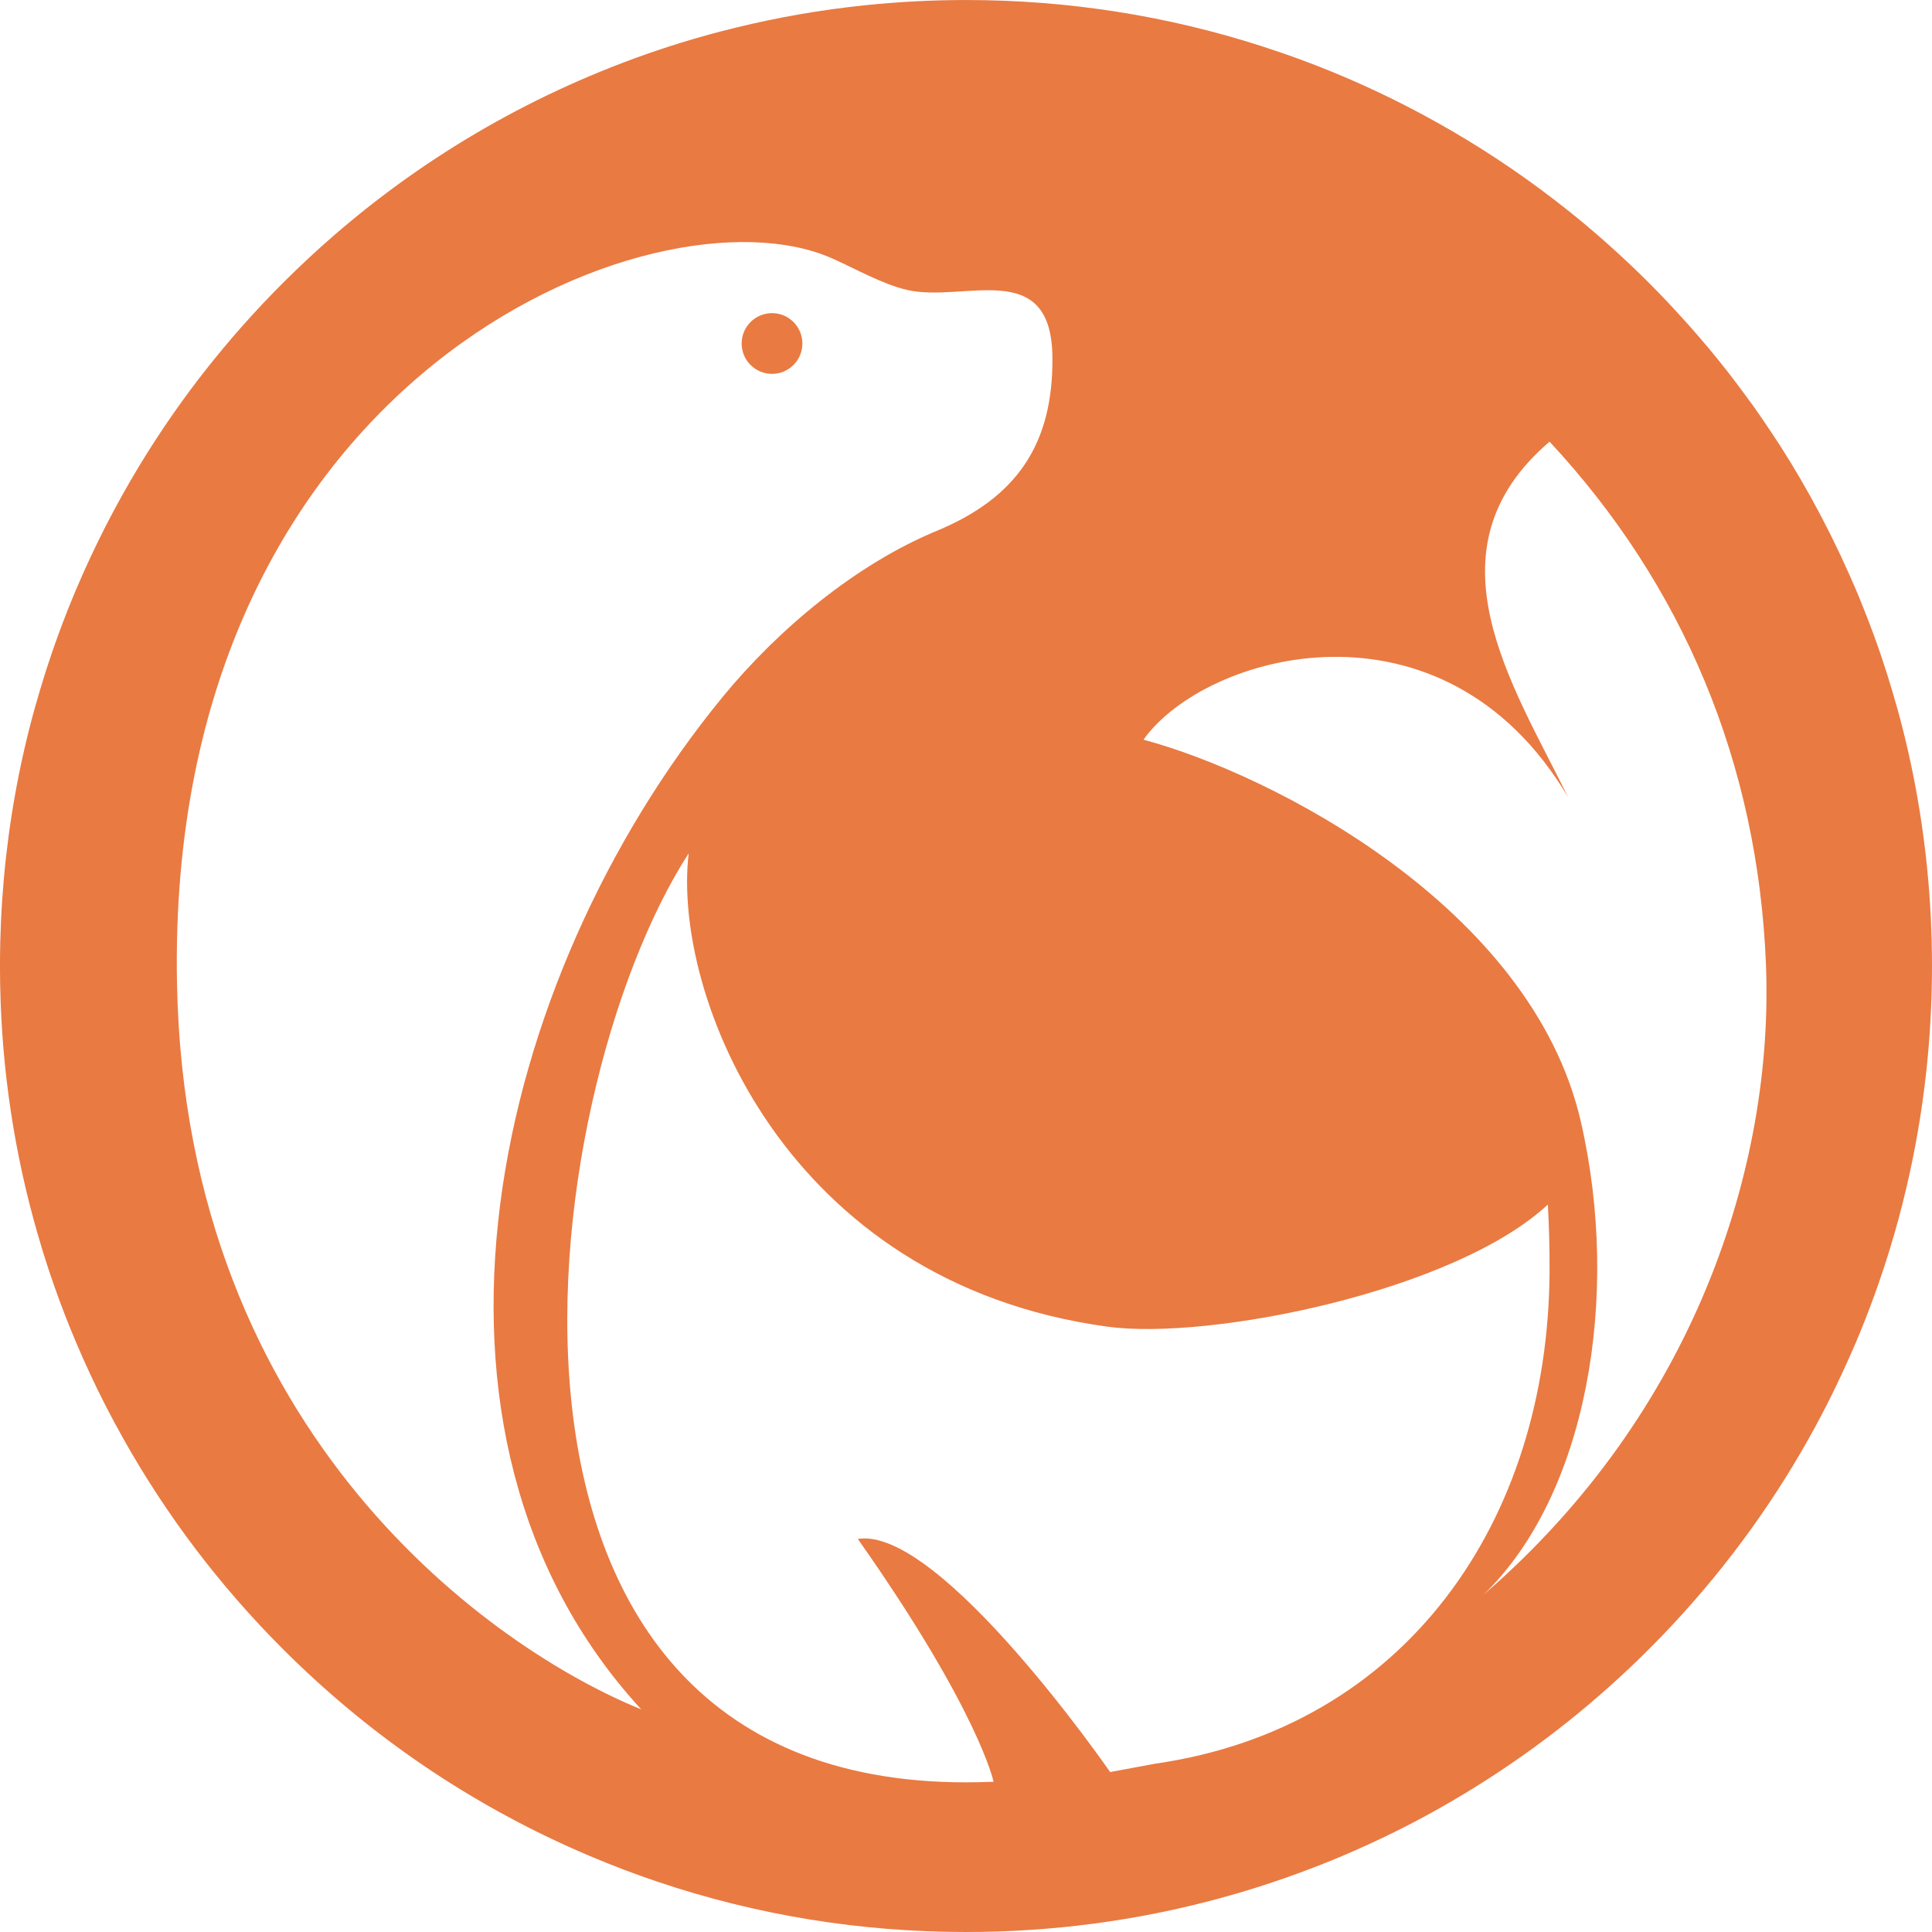
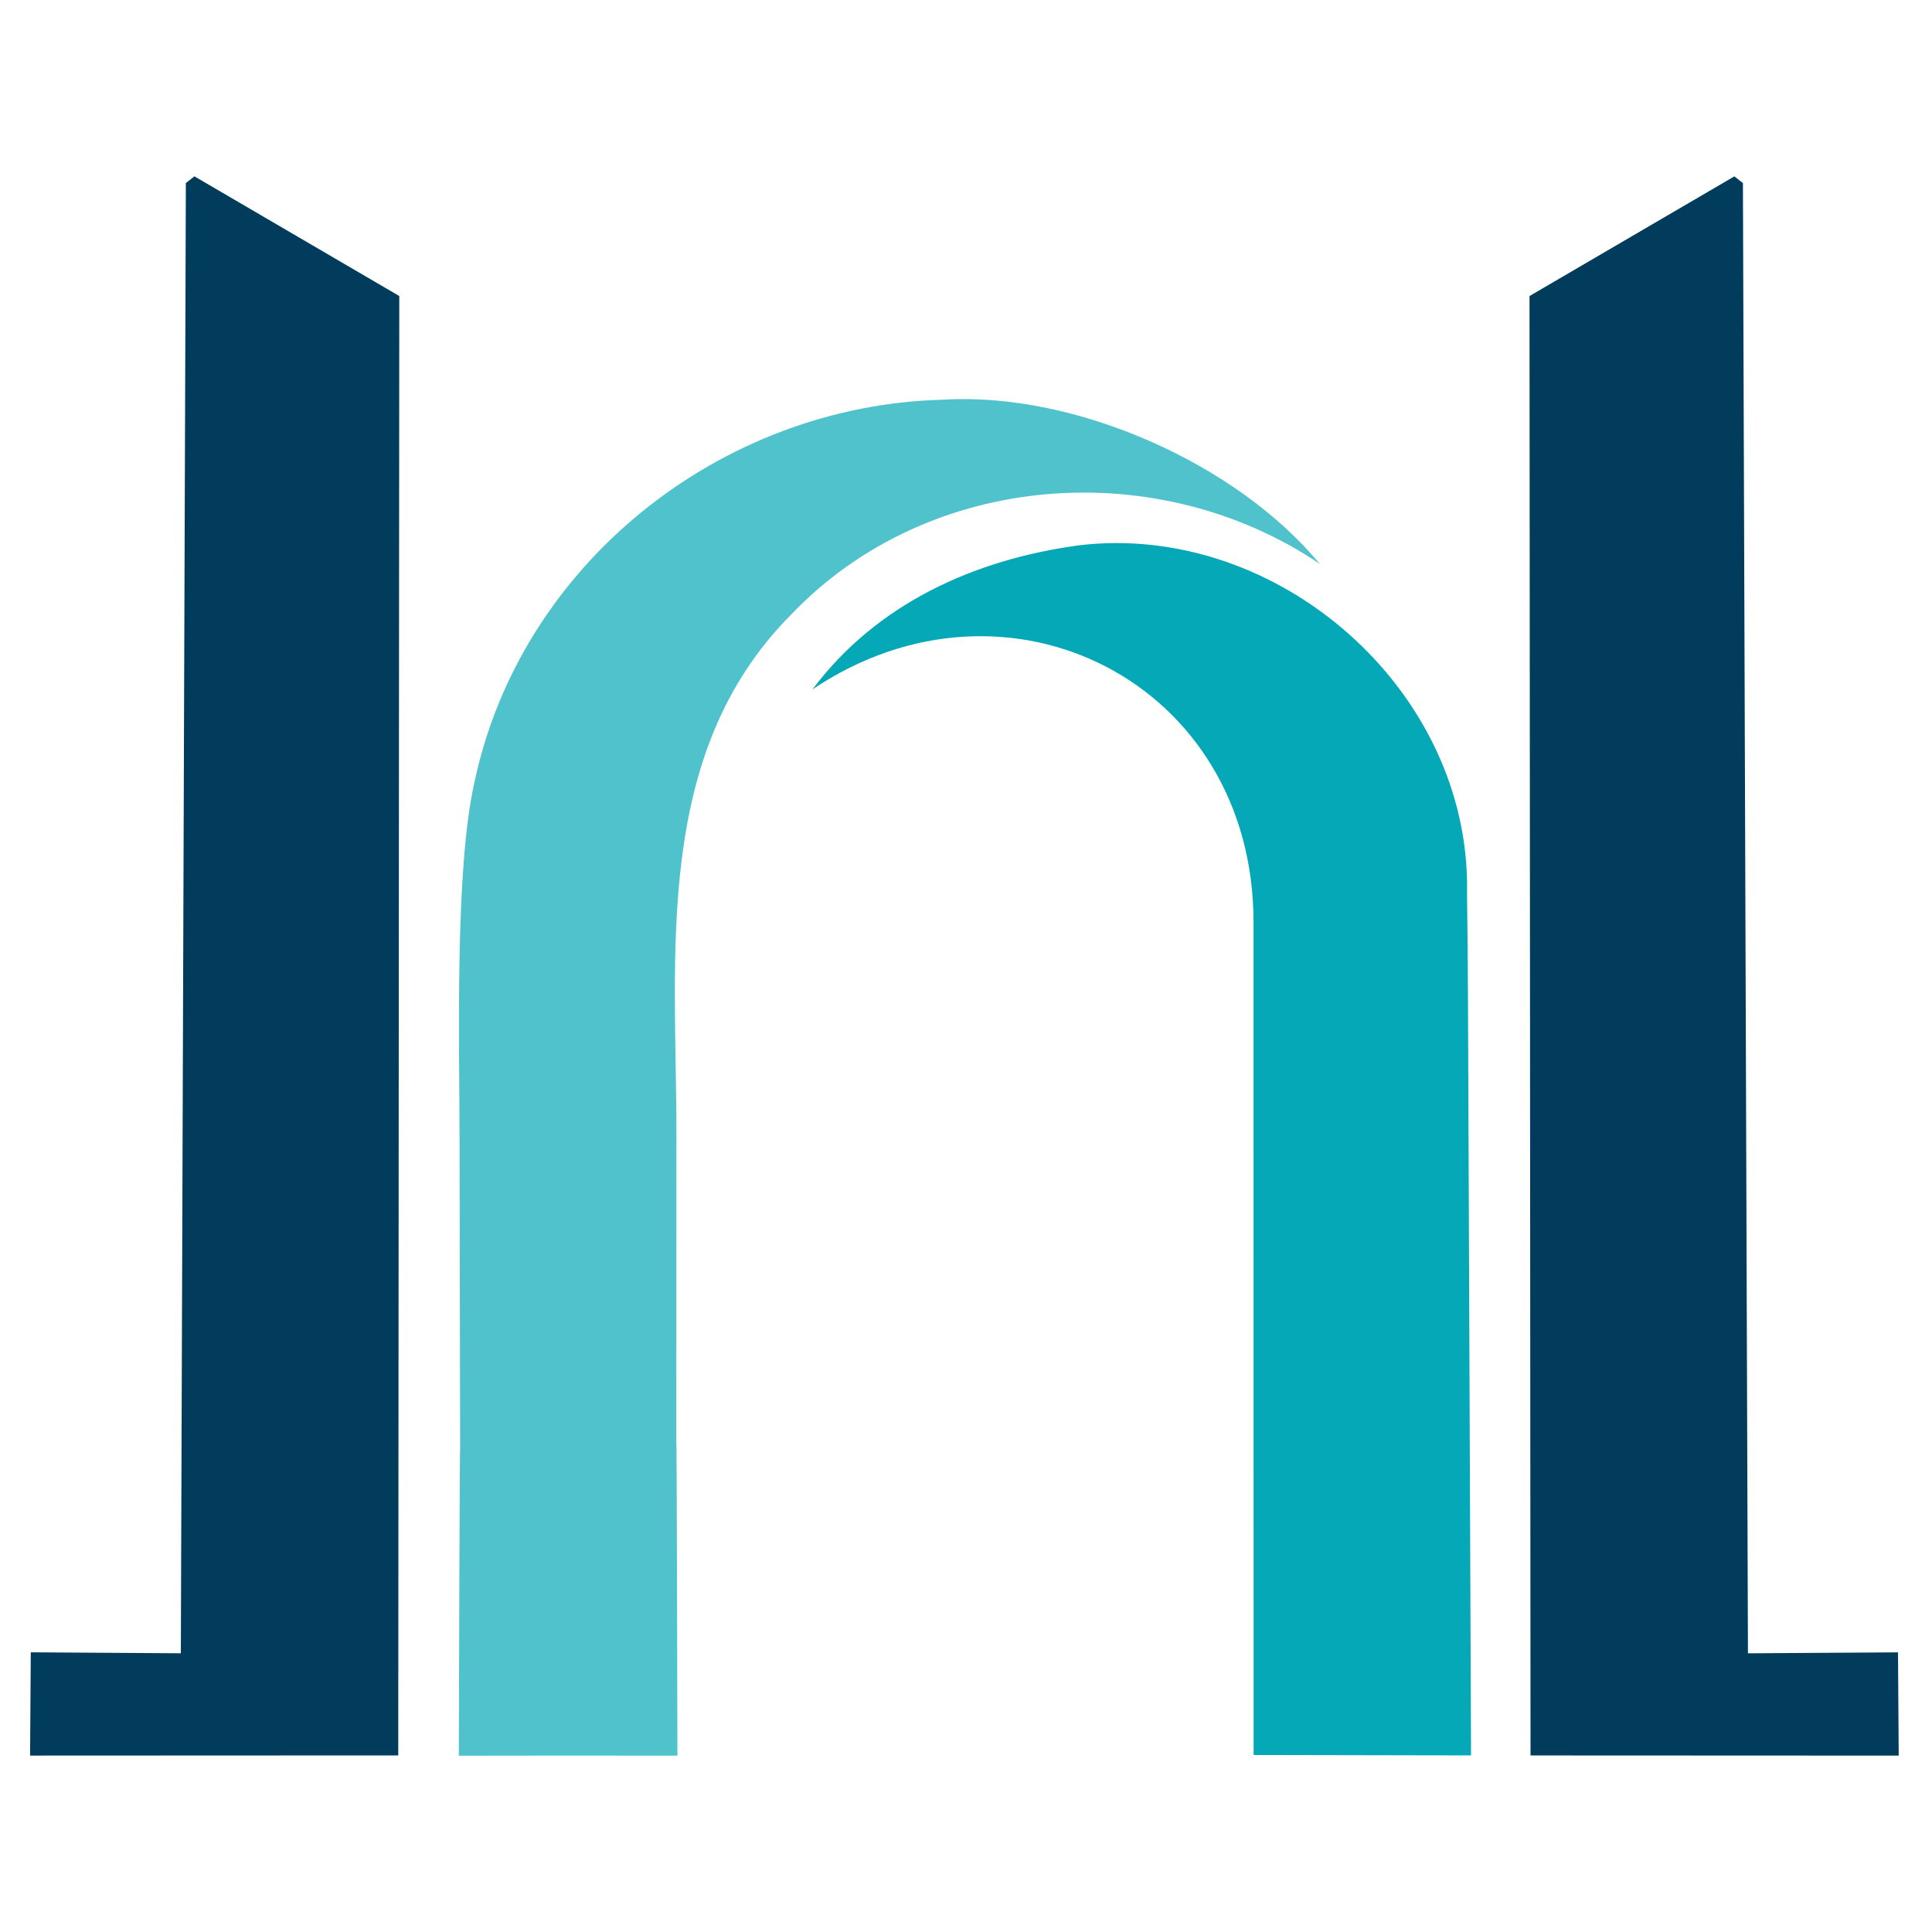
- <svg xmlns="http://www.w3.org/2000/svg" height="180" width="180" style="color: #e97a42" viewBox="0 0 180 180">
-   <path fill="currentColor" d="M 178.224 72.09 c -0.296 -1.463 -0.627 -2.919 -0.996 -4.364 -0.293 -1.151 -0.616 -2.293 -0.956 -3.433 -0.301 -1.008 -0.612 -2.014 -0.95 -3.012 -0.531 -1.578 -1.113 -3.142 -1.735 -4.694 -0.216 -0.54 -0.433 -1.082 -0.661 -1.618 -0.195 -0.462 -0.399 -0.917 -0.601 -1.375 -0.262 -0.591 -0.53 -1.177 -0.804 -1.762 -0.074 -0.159 -0.151 -0.315 -0.226 -0.474 -0.209 -0.441 -0.422 -0.881 -0.638 -1.318 -0.076 -0.154 -0.153 -0.306 -0.229 -0.459 -0.236 -0.471 -0.477 -0.939 -0.721 -1.406 -0.053 -0.101 -0.105 -0.201 -0.158 -0.302 -1.143 -2.16 -2.367 -4.269 -3.68 -6.322 -0.116 -0.181 -0.237 -0.359 -0.355 -0.539 -0.094 -0.144 -0.189 -0.288 -0.284 -0.432 -0.284 -0.431 -0.57 -0.861 -0.862 -1.287 -0.112 -0.164 -0.225 -0.326 -0.338 -0.489 -0.193 -0.279 -0.382 -0.56 -0.579 -0.836 -0.089 -0.125 -0.182 -0.249 -0.273 -0.374 -0.13 -0.182 -0.264 -0.362 -0.395 -0.542 -0.277 -0.38 -0.556 -0.76 -0.838 -1.135 -0.15 -0.199 -0.303 -0.395 -0.454 -0.593 -0.21 -0.274 -0.417 -0.552 -0.63 -0.823 -0.055 -0.069 -0.111 -0.136 -0.166 -0.205 -0.482 -0.61 -0.971 -1.216 -1.47 -1.814 -0.129 -0.155 -0.262 -0.306 -0.392 -0.461 -0.402 -0.476 -0.808 -0.95 -1.22 -1.417 -0.186 -0.212 -0.375 -0.422 -0.563 -0.631 -0.384 -0.428 -0.773 -0.854 -1.167 -1.276 -0.176 -0.189 -0.351 -0.379 -0.529 -0.567 -0.564 -0.595 -1.134 -1.186 -1.716 -1.768 -1.091 -1.091 -2.207 -2.15 -3.346 -3.178 -1.016 -0.919 -2.05 -1.815 -3.103 -2.684 -0.772 -0.636 -1.557 -1.255 -2.348 -1.864 -3.465 -2.67 -7.112 -5.075 -10.927 -7.209 -2.869 -1.604 -5.83 -3.06 -8.883 -4.351 -2.443 -1.033 -4.922 -1.948 -7.428 -2.756 -8.879 -2.863 -18.13 -4.318 -27.605 -4.318 -3.19 0 -6.354 0.169 -9.488 0.496 -4.036 0.421 -8.019 1.114 -11.94 2.073 -1.732 0.423 -3.452 0.892 -5.157 1.42 -2.856 0.883 -5.673 1.912 -8.447 3.085 -2.645 1.118 -5.222 2.357 -7.729 3.711 -2.574 1.39 -5.073 2.901 -7.494 4.533 -1.195 0.805 -2.37 1.64 -3.527 2.503 -1.156 0.864 -2.292 1.756 -3.408 2.676 -0.553 0.456 -1.1 0.919 -1.643 1.389 -1.649 1.427 -3.252 2.92 -4.806 4.473 -2.582 2.582 -4.991 5.299 -7.222 8.138 -0.892 1.135 -1.756 2.292 -2.59 3.467 -0.417 0.588 -0.827 1.18 -1.23 1.778 -0.403 0.597 -0.798 1.199 -1.186 1.806 -0.388 0.607 -0.769 1.218 -1.143 1.835 -2.241 3.697 -4.216 7.562 -5.916 11.582 -1.095 2.589 -2.059 5.217 -2.901 7.877 -0.153 0.482 -0.3 0.965 -0.444 1.449 -0.339 1.14 -0.663 2.282 -0.956 3.433 -0.369 1.446 -0.7 2.901 -0.996 4.364 -1.034 5.121 -1.618 10.343 -1.749 15.637 -0.018 0.757 -0.028 1.514 -0.028 2.274 0 1.123 0.02 2.244 0.062 3.361 0.285 7.82 1.568 15.475 3.825 22.879 0.044 0.147 0.088 0.295 0.133 0.441 0.877 2.823 1.894 5.608 3.054 8.35 0.85 2.009 1.769 3.98 2.755 5.912 0.539 1.057 1.105 2.099 1.685 3.132 4.013 7.142 8.98 13.698 14.846 19.564 7.713 7.713 16.611 13.878 26.477 18.352 0.705 0.32 1.415 0.632 2.131 0.935 2.081 0.88 4.185 1.679 6.313 2.396 9.217 3.106 18.85 4.677 28.719 4.677 8.031 0 15.902 -1.047 23.522 -3.107 0.633 -0.172 1.266 -0.35 1.895 -0.535 0.757 -0.222 1.509 -0.456 2.26 -0.698 0.717 -0.232 1.431 -0.474 2.145 -0.723 1.752 -0.616 3.49 -1.281 5.211 -2.009 0.755 -0.319 1.503 -0.651 2.247 -0.989 1.237 -0.563 2.459 -1.15 3.664 -1.766 0.644 -0.328 1.283 -0.665 1.917 -1.009 1.654 -0.896 3.274 -1.848 4.865 -2.844 5.736 -3.591 11.06 -7.827 15.912 -12.679 0.775 -0.775 1.534 -1.562 2.278 -2.36 5.204 -5.59 9.636 -11.754 13.246 -18.417 0.343 -0.634 0.68 -1.274 1.009 -1.917 0.482 -0.944 0.943 -1.9 1.392 -2.863 0.471 -1.007 0.928 -2.021 1.364 -3.049 1.22 -2.886 2.281 -5.82 3.187 -8.793 0.559 -1.833 1.056 -3.68 1.494 -5.542 0.108 -0.458 0.211 -0.916 0.312 -1.376 0.194 -0.883 0.373 -1.77 0.539 -2.659 1.02 -5.455 1.542 -11.02 1.542 -16.663 0 -6.074 -0.595 -12.058 -1.776 -17.911 z m -161.733 19.614 c -1.118 -56.662 44.604 -74.877 60.998 -67.647 2.187 0.965 4.732 2.431 7.042 2.96 5.295 1.213 13.432 -3.113 13.521 6.273 0.078 8.156 -3.389 13.108 -10.797 16.177 -7.539 3.124 -14.777 9.181 -19.95 15.493 -21.487 26.216 -31.231 68.556 -7.565 94.296 -13.679 -5.545 -42.418 -25.467 -43.248 -67.552 z m 91.109 72.619 c -0.053 0.008 -4.171 0.775 -4.171 0.775 0 0 -15.862 -22.957 -23.509 -21.719 11.291 16.04 12.649 22.625 12.649 22.625 -0.053 0.001 -0.107 0.001 -0.161 0.003 -51.831 2.131 -42.785 -64.026 -28.246 -86.502 -1.555 13.073 8.878 39.992 39.034 44.1 9.495 1.293 32.302 -3.275 41.015 -11.38 0.098 1.825 0.163 3.85 0.159 6.013 -0.046 23.538 -13.47 42.743 -36.77 46.085 z m 30.575 -15.708 c 9.647 -9.263 12.869 -27.779 9.103 -44.137 -4.608 -20.011 -28.861 -32.383 -40.744 -35.564 5.766 -8.089 27.908 -14.274 39.567 5.363 -5.172 -10.519 -13.556 -23.023 -1.732 -33.128 12.411 13.329 19.411 29.94 20.161 48.7 0.75 18.753 -6.64 41.768 -26.355 58.765 z" />
-   <circle fill="currentColor" cx="71.927" cy="32.004" r="2.829" />
+ <svg xmlns="http://www.w3.org/2000/svg" viewBox="200.5 212.0 600.0 600.0" role="img" aria-label="Integra Sign">
+   <path fill="#023C5D" d="M739.11,266.77l2.67,2.08,1.56,456.6,46.6-.3.22,32.07-114.34-.05-.32-453.23,63.61-37.16h0Z" />
+   <path fill="#50C2CC" d="M493.42,336.12c40.77-2.47,90.97,19.62,116.94,51-50.3-33.97-121.4-28.89-163.97,15.54-43.32,43.36-35.8,105.49-35.82,161.91-.08,192.63-.08-.37.31,192.67-67.38-.04-.38-.04-67.89.01.51-191.05.51-.05.23-191.48-.04-29.49-1.5-83.45,4.55-110.47,14.25-68.23,76.7-117.49,145.65-119.17h0Z" />
+   <path fill="#05A8B6" d="M535.34,381.38c61.96-7.56,121.84,45,120.76,107.63.29,22.2.34,44.41.43,66.6l.81,201.55-67.52-.13-.03-258.67c0-74.2-76.22-113.09-136.97-72.26,19.99-26.68,50.29-40.32,82.53-44.71h0Z" />
+   <path fill="#023C5D" d="M260.89,266.77l63.61,37.16-.32,453.23-114.34.05.22-32.07,46.6.3,1.56-456.6,2.67-2.08h0Z" />
</svg>
